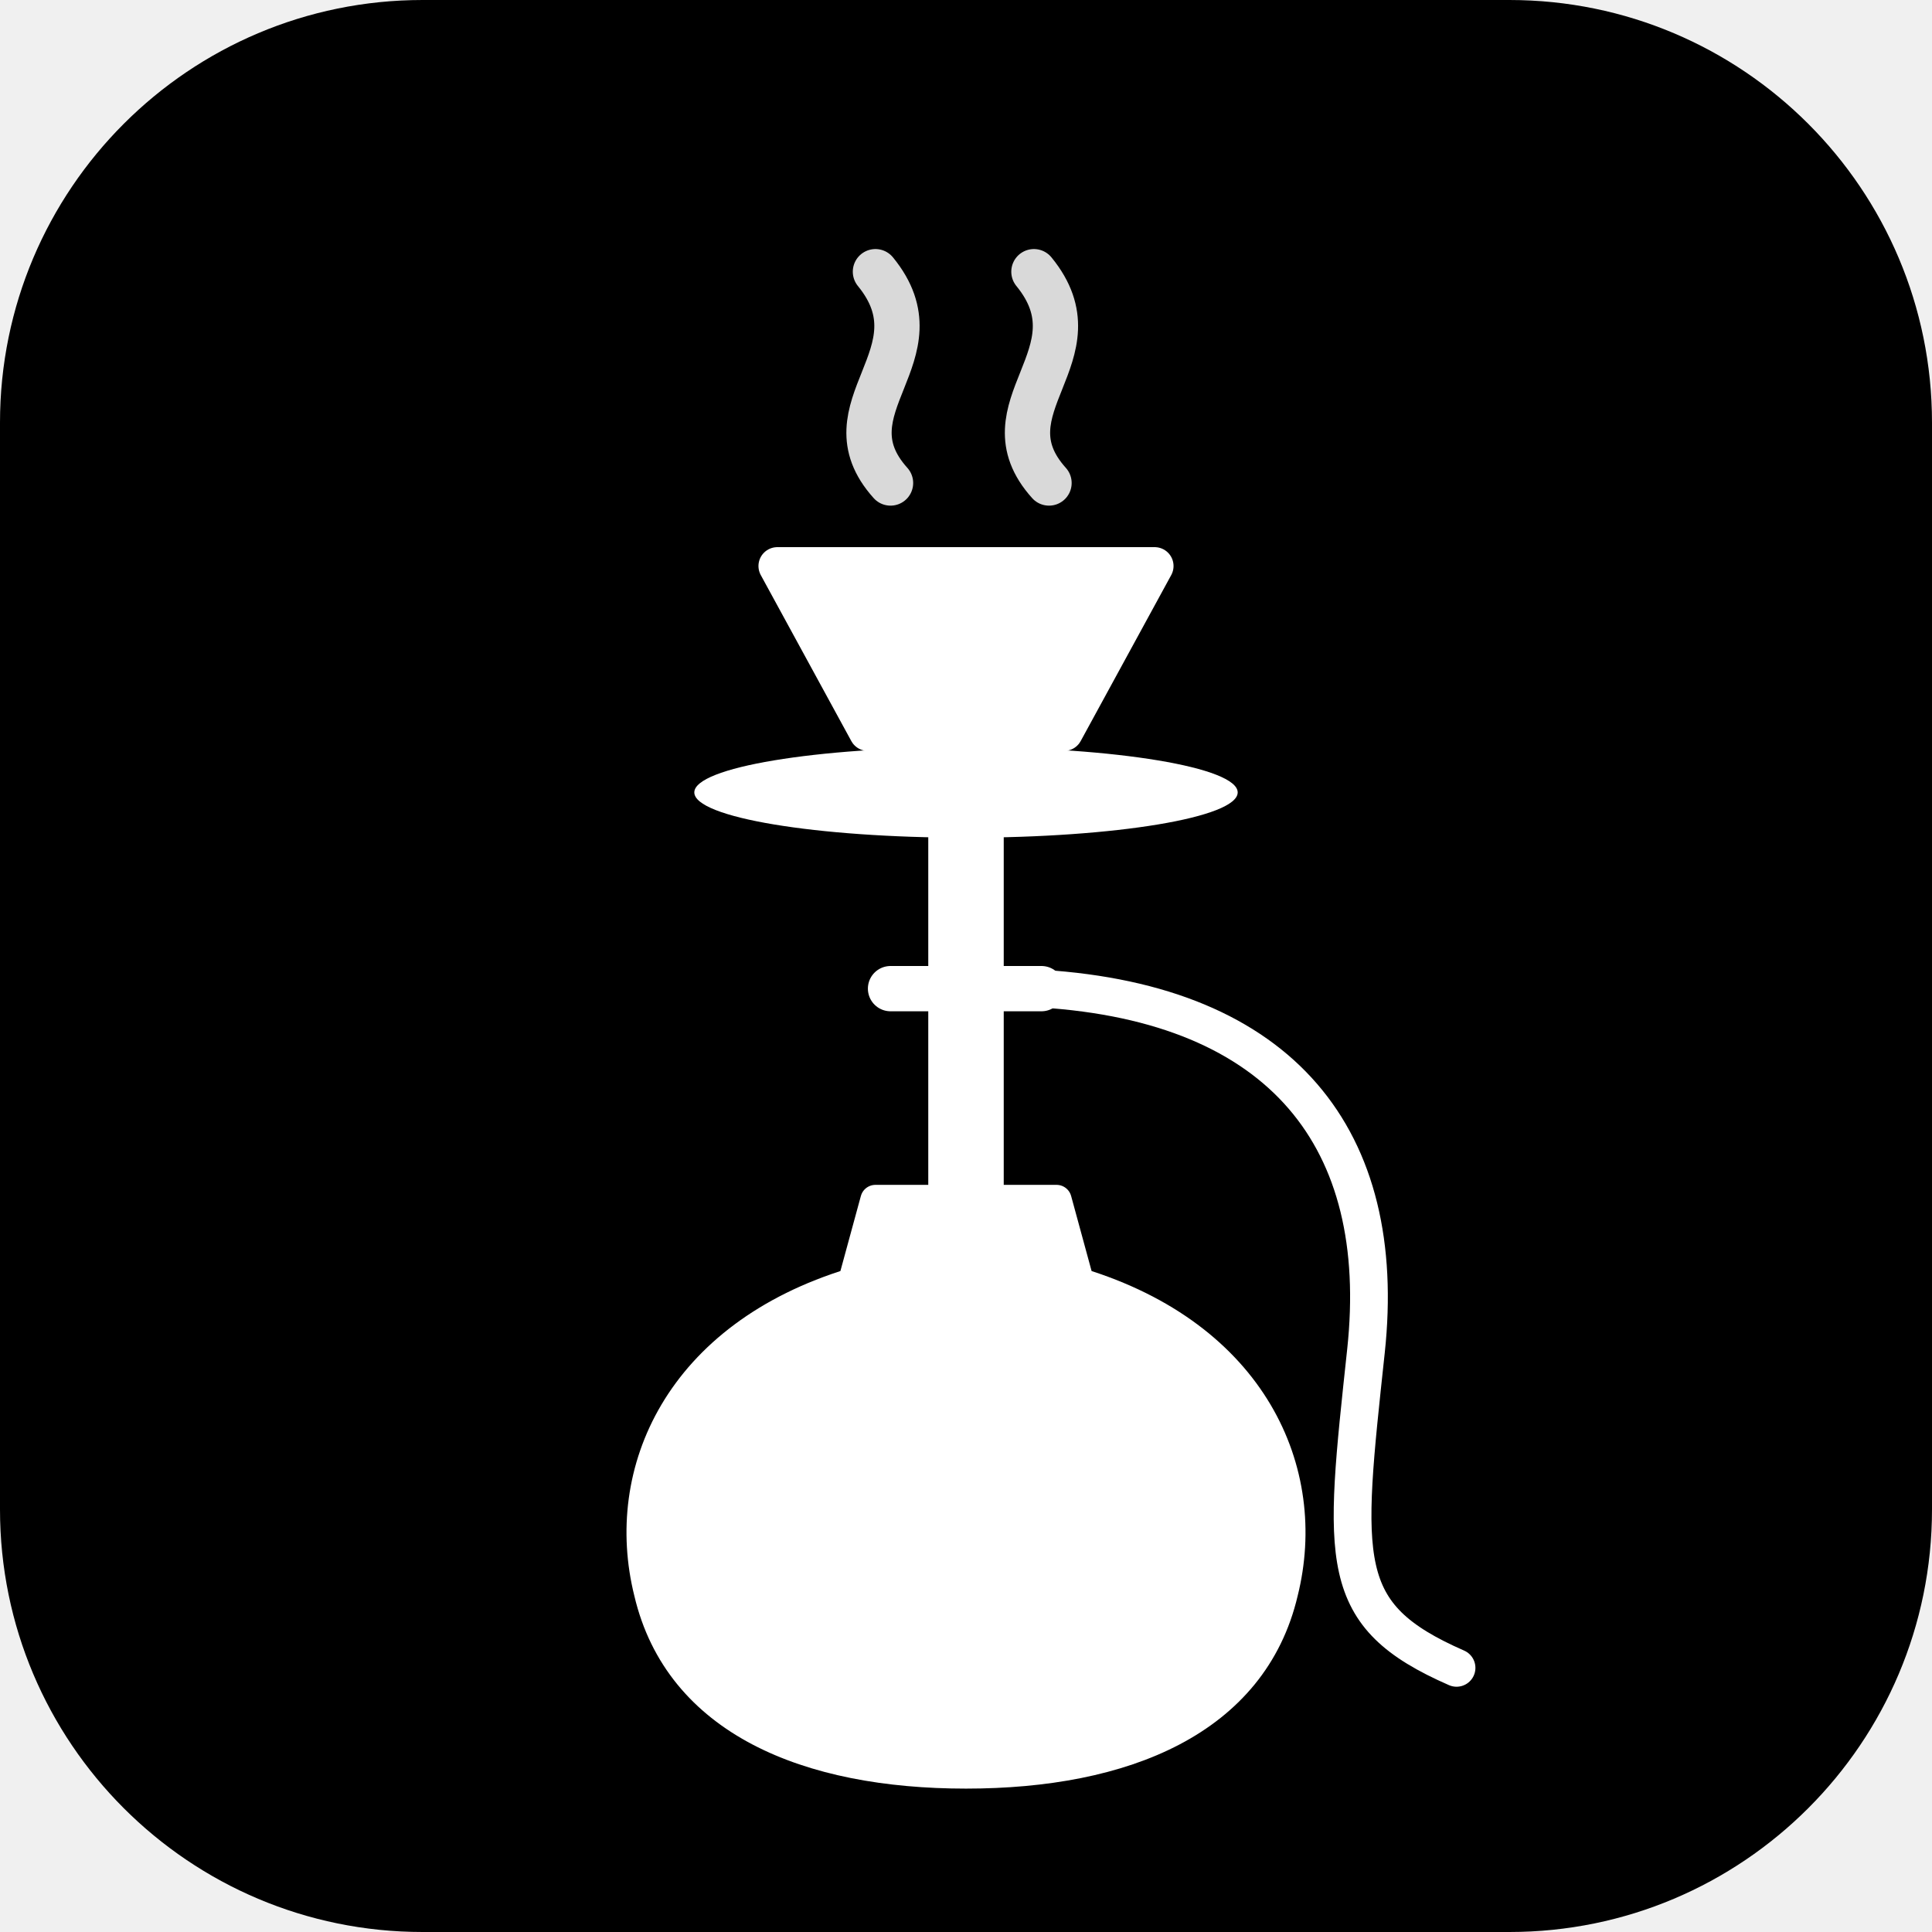
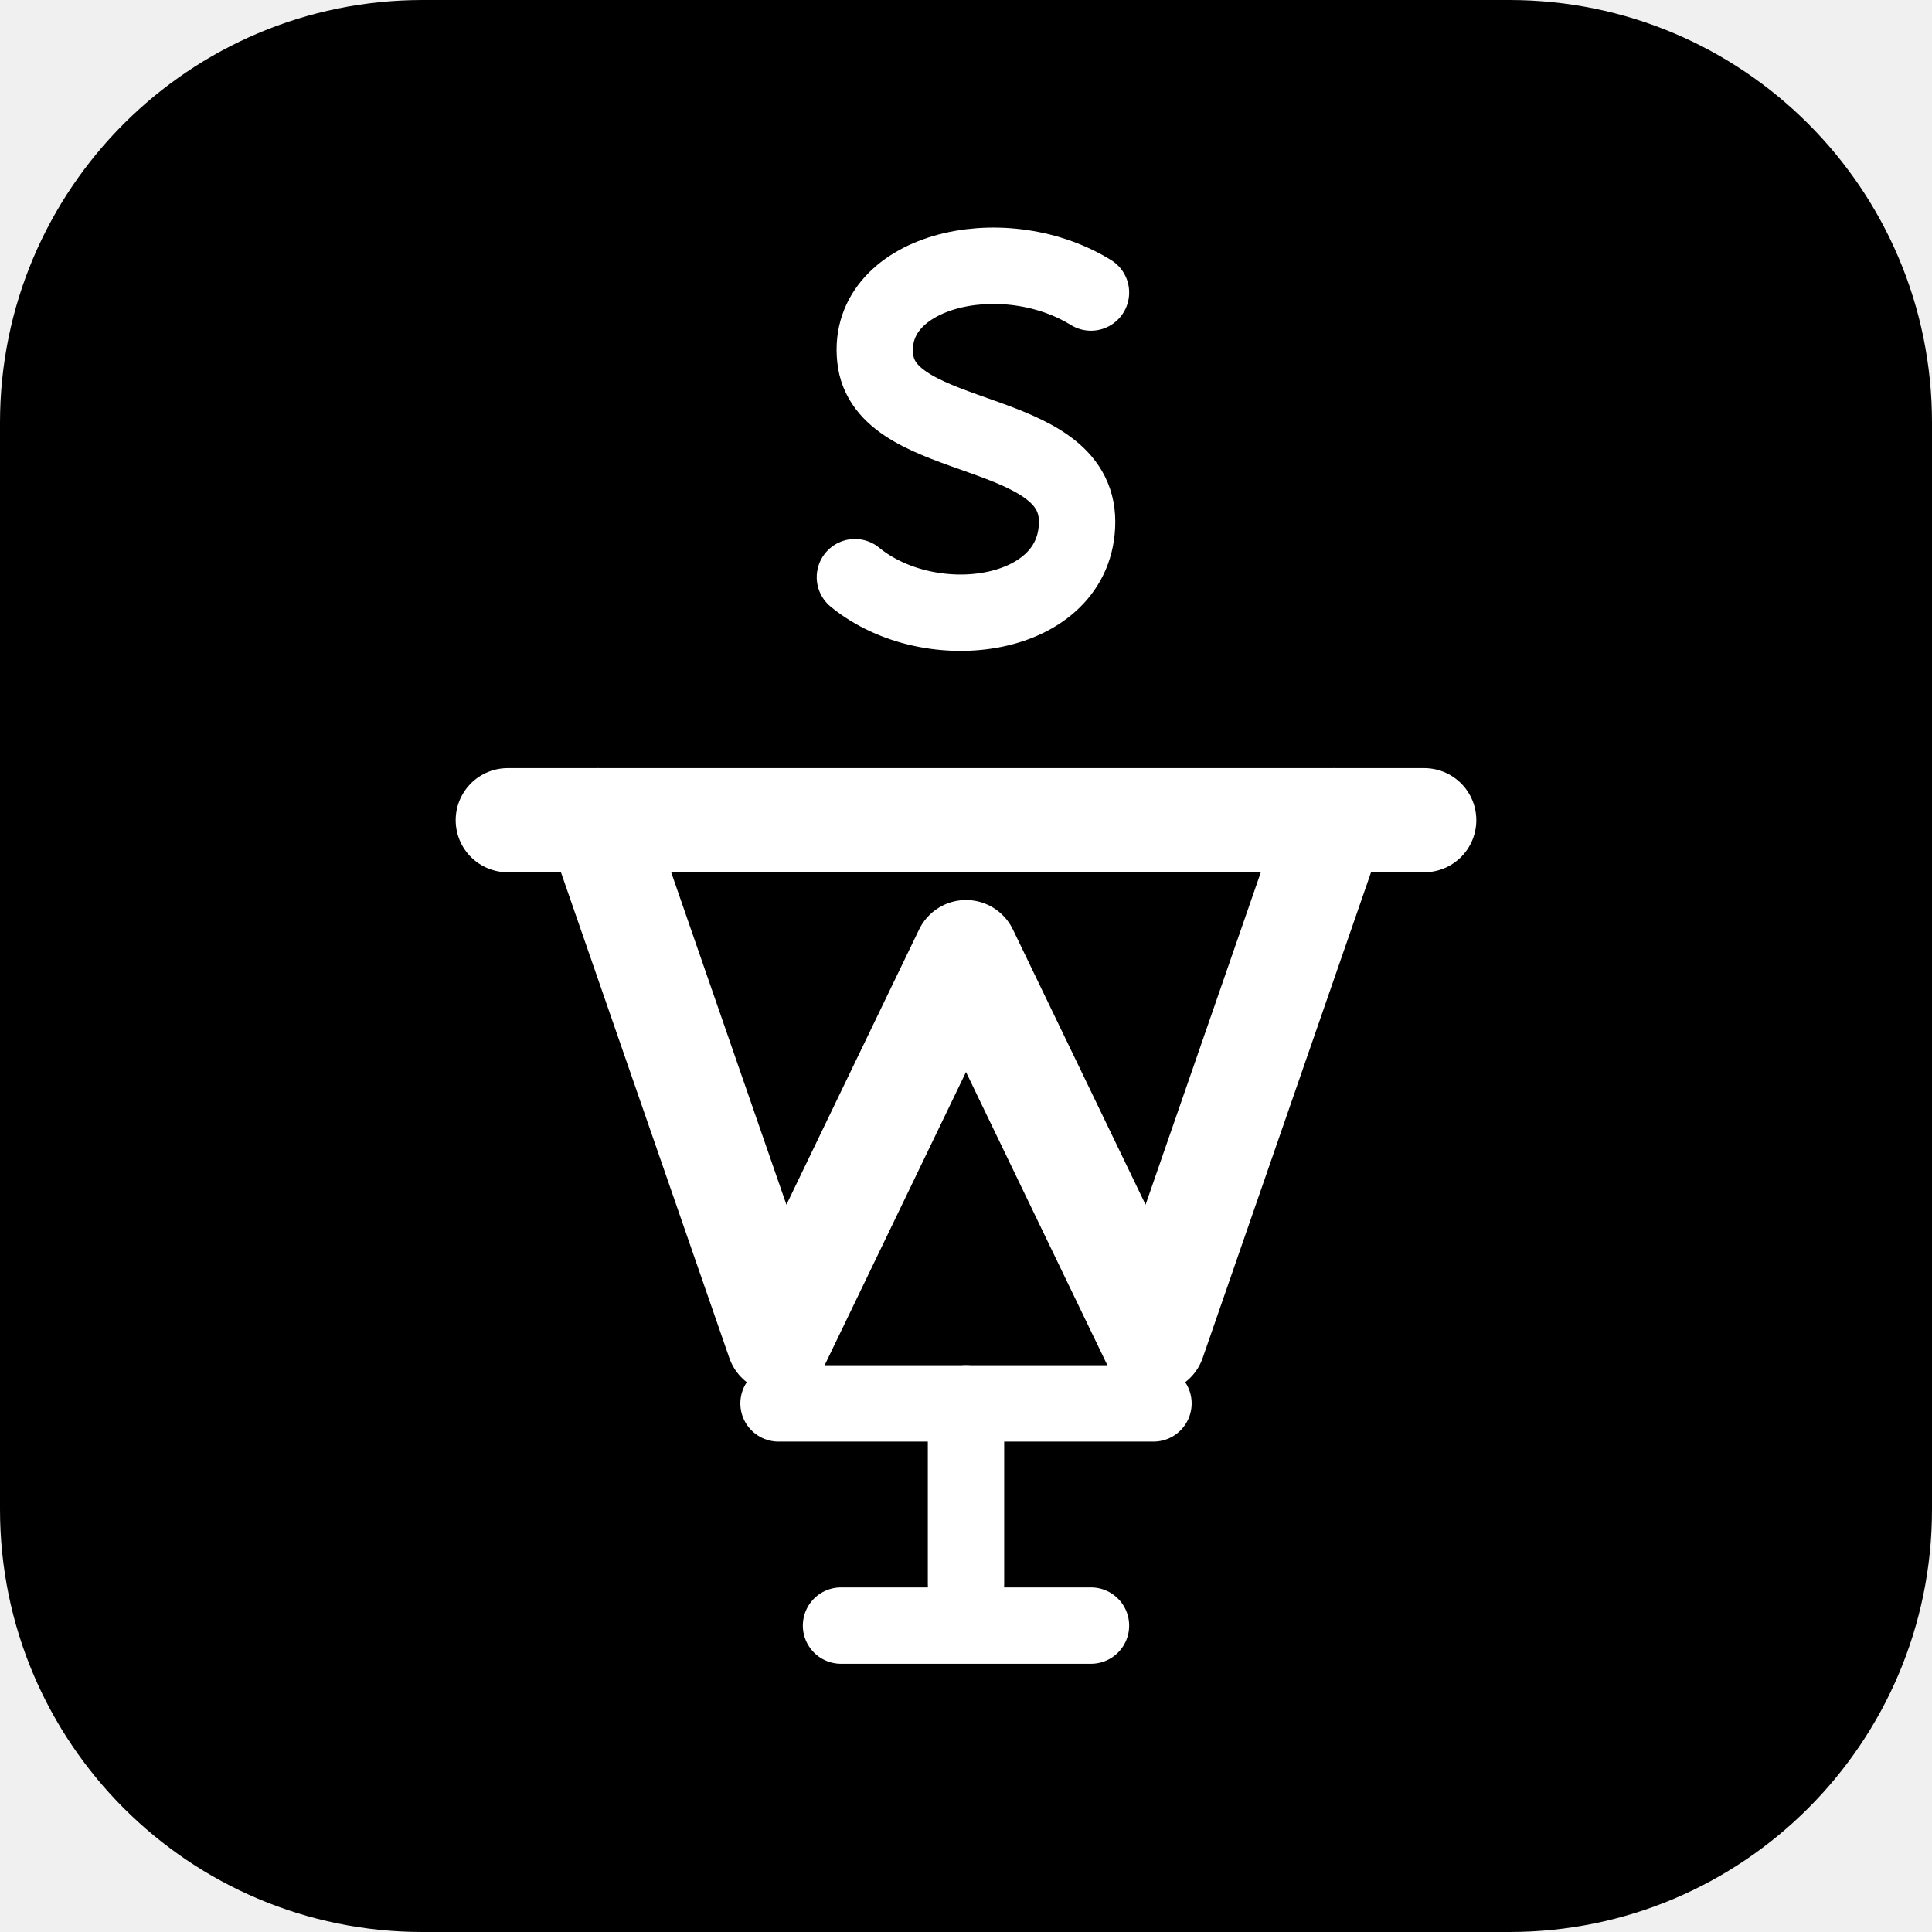
<svg xmlns="http://www.w3.org/2000/svg" viewBox="0 0 512 512">
  <rect width="512" height="512" rx="112" fill="#000" />
-   <g transform="translate(256 270) scale(1) translate(-256 -270)">
+   <g transform="translate(256 256) scale(0.92) translate(-256 -256)">
    <g fill="none" stroke="#fff" stroke-linecap="round" stroke-linejoin="round">
-       <path d="M236 128c-18-20 14-34-4-56" stroke-width="12" opacity=".85" />
-       <path d="M278 128c-18-20 14-34-4-56" stroke-width="12" opacity=".85" />
-       <path d="M206 150h100l-24 44h-52z" fill="#fff" stroke-width="10" />
-       <ellipse cx="256" cy="210" rx="72" ry="12" fill="#fff" stroke="none" />
-       <path d="M256 222v96" stroke-width="20" />
-       <path d="M236 262h40" stroke-width="12" />
-       <path d="M276 262c64 4 92 40 86 96s-8 70 24 84" stroke-width="10" />
-       <path d="M232 318h48l6 22c46 14 62 50 54 82-8 34-42 48-84 48s-76-14-84-48c-8-32 8-68 54-82z" fill="#fff" stroke-width="8" />
+       <path d="M292 62c-26-16-66-6-62 20 4 24 58 18 58 46 0 28-42 34-64 16" stroke-width="22" />
+       <path d="M124 214h264" stroke-width="30" />
+       <path d="M150 214l52 150 54-112 54 112 52-150" stroke-width="30" />
+       <path d="M202 382h108" stroke-width="22" />
+       <path d="M256 382v52M220 446h72" stroke-width="22" />
    </g>
  </g>
</svg>
